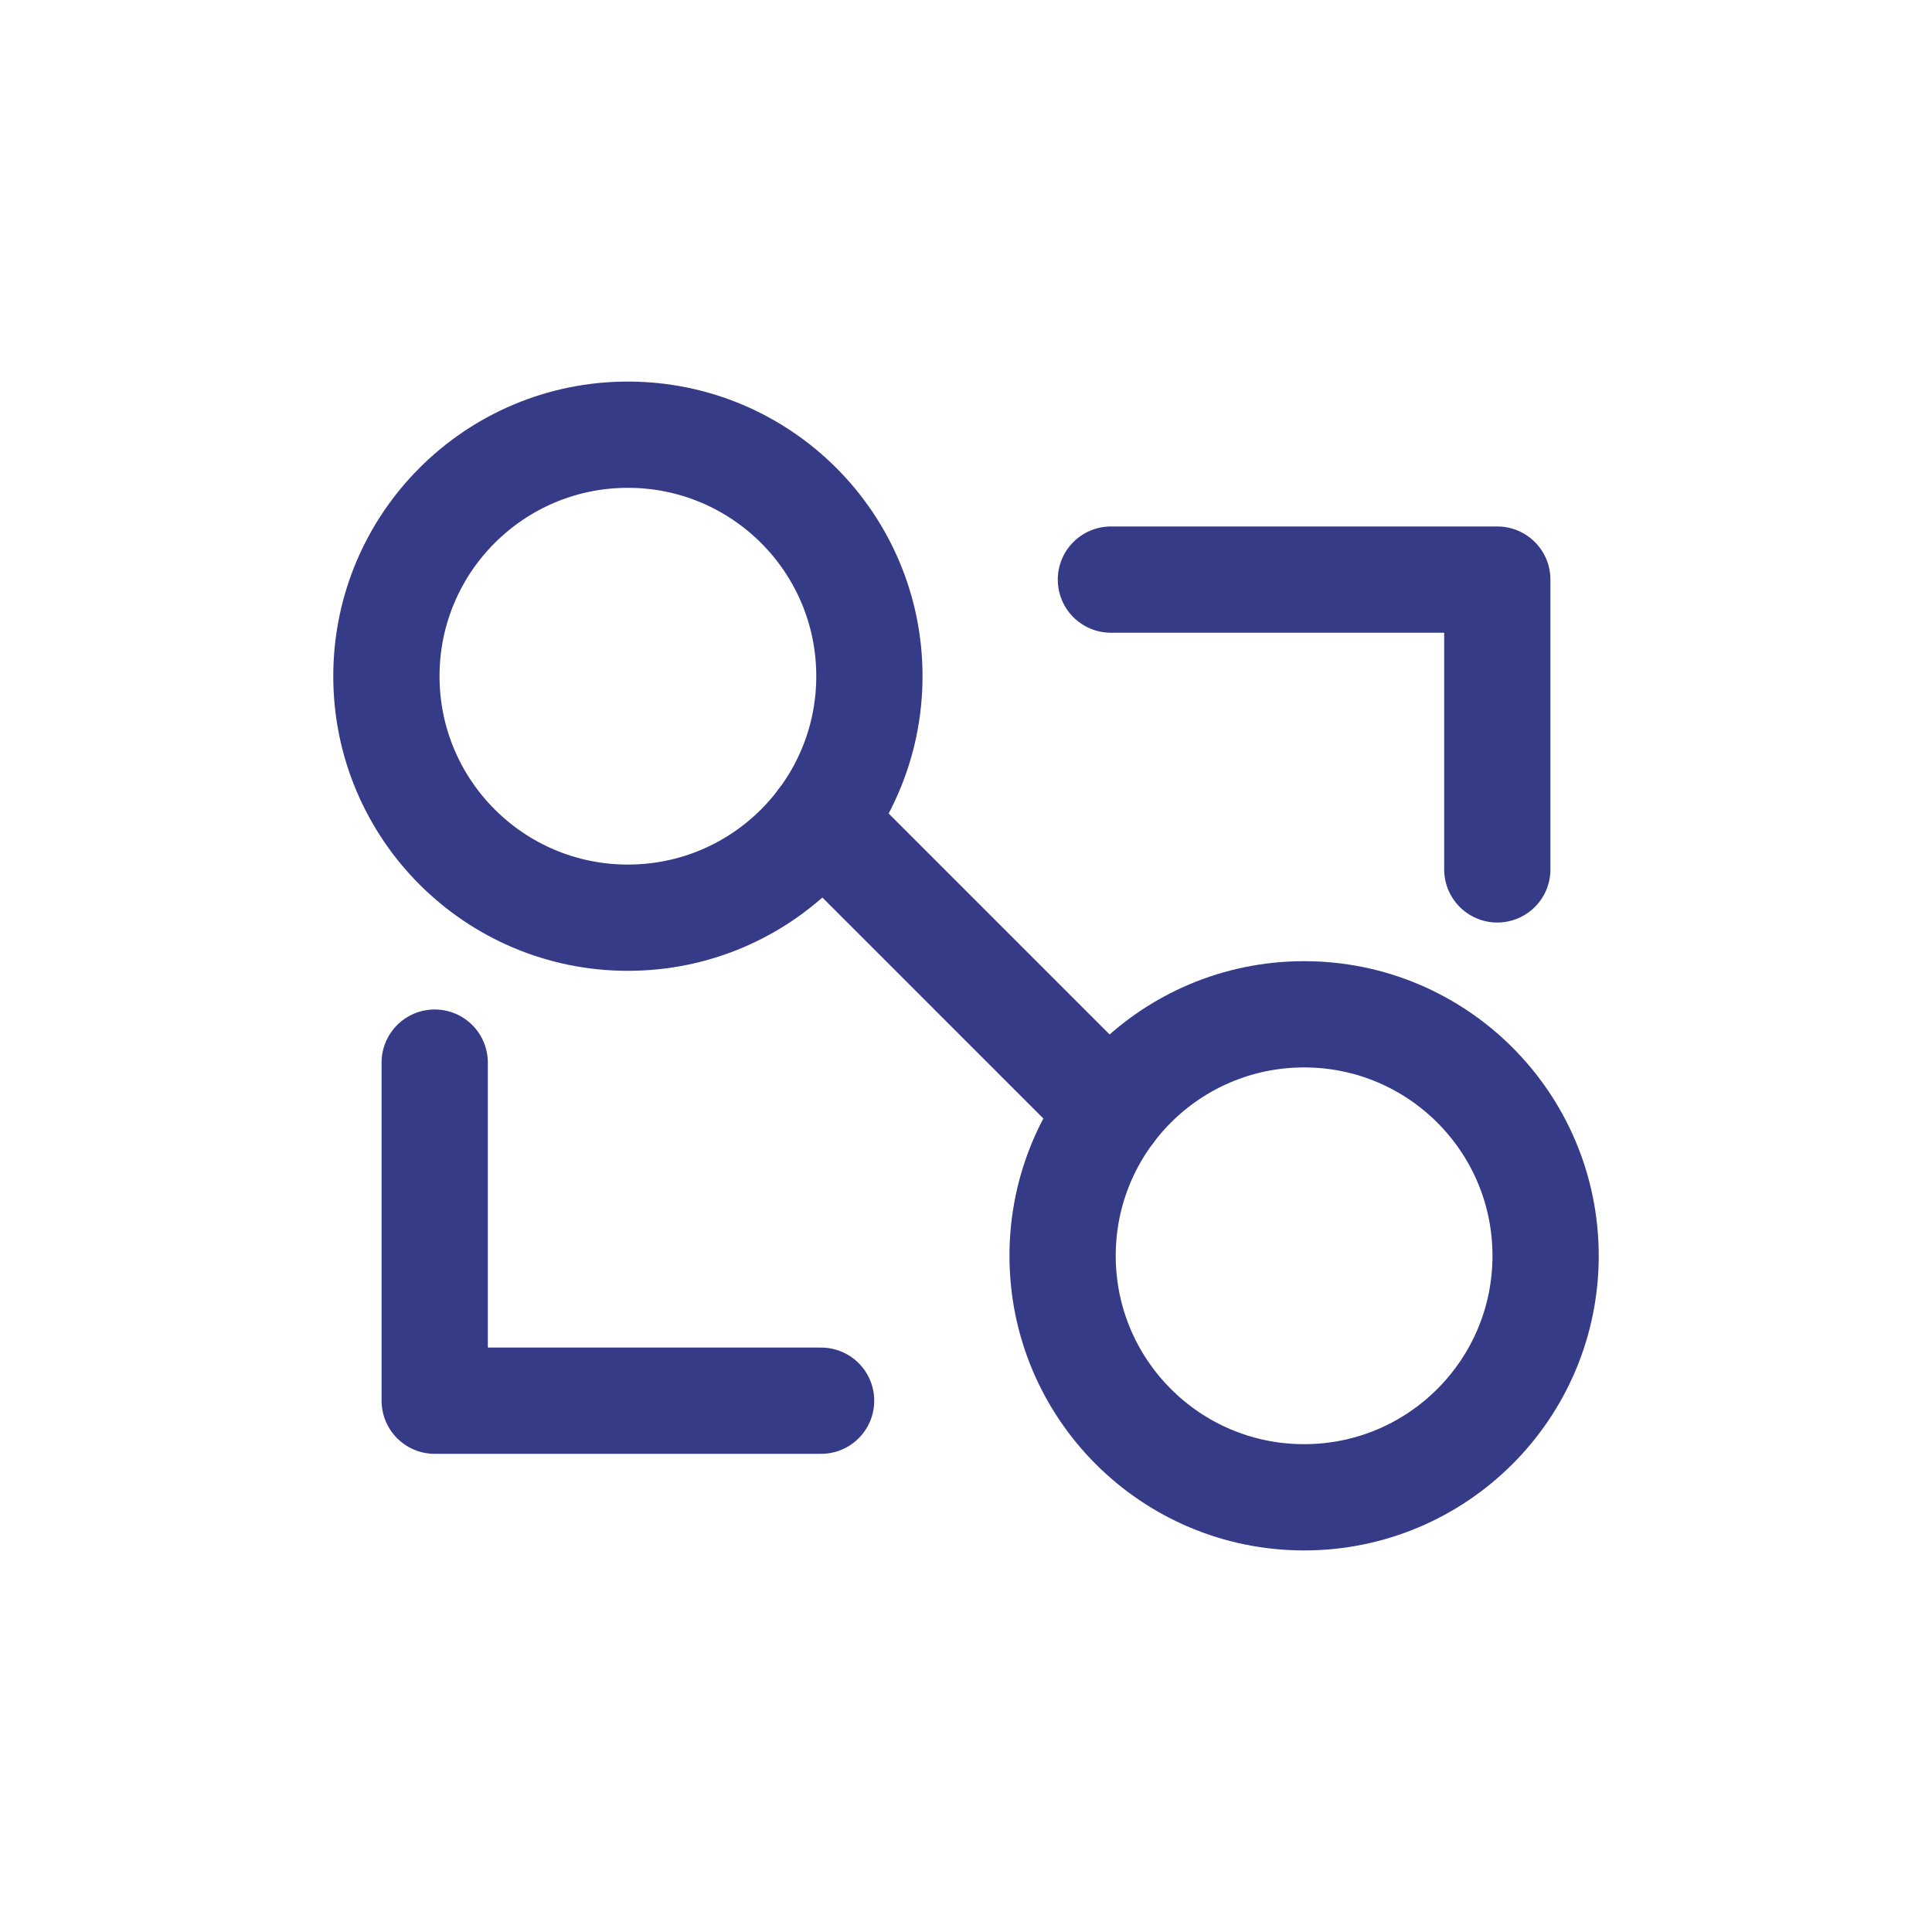
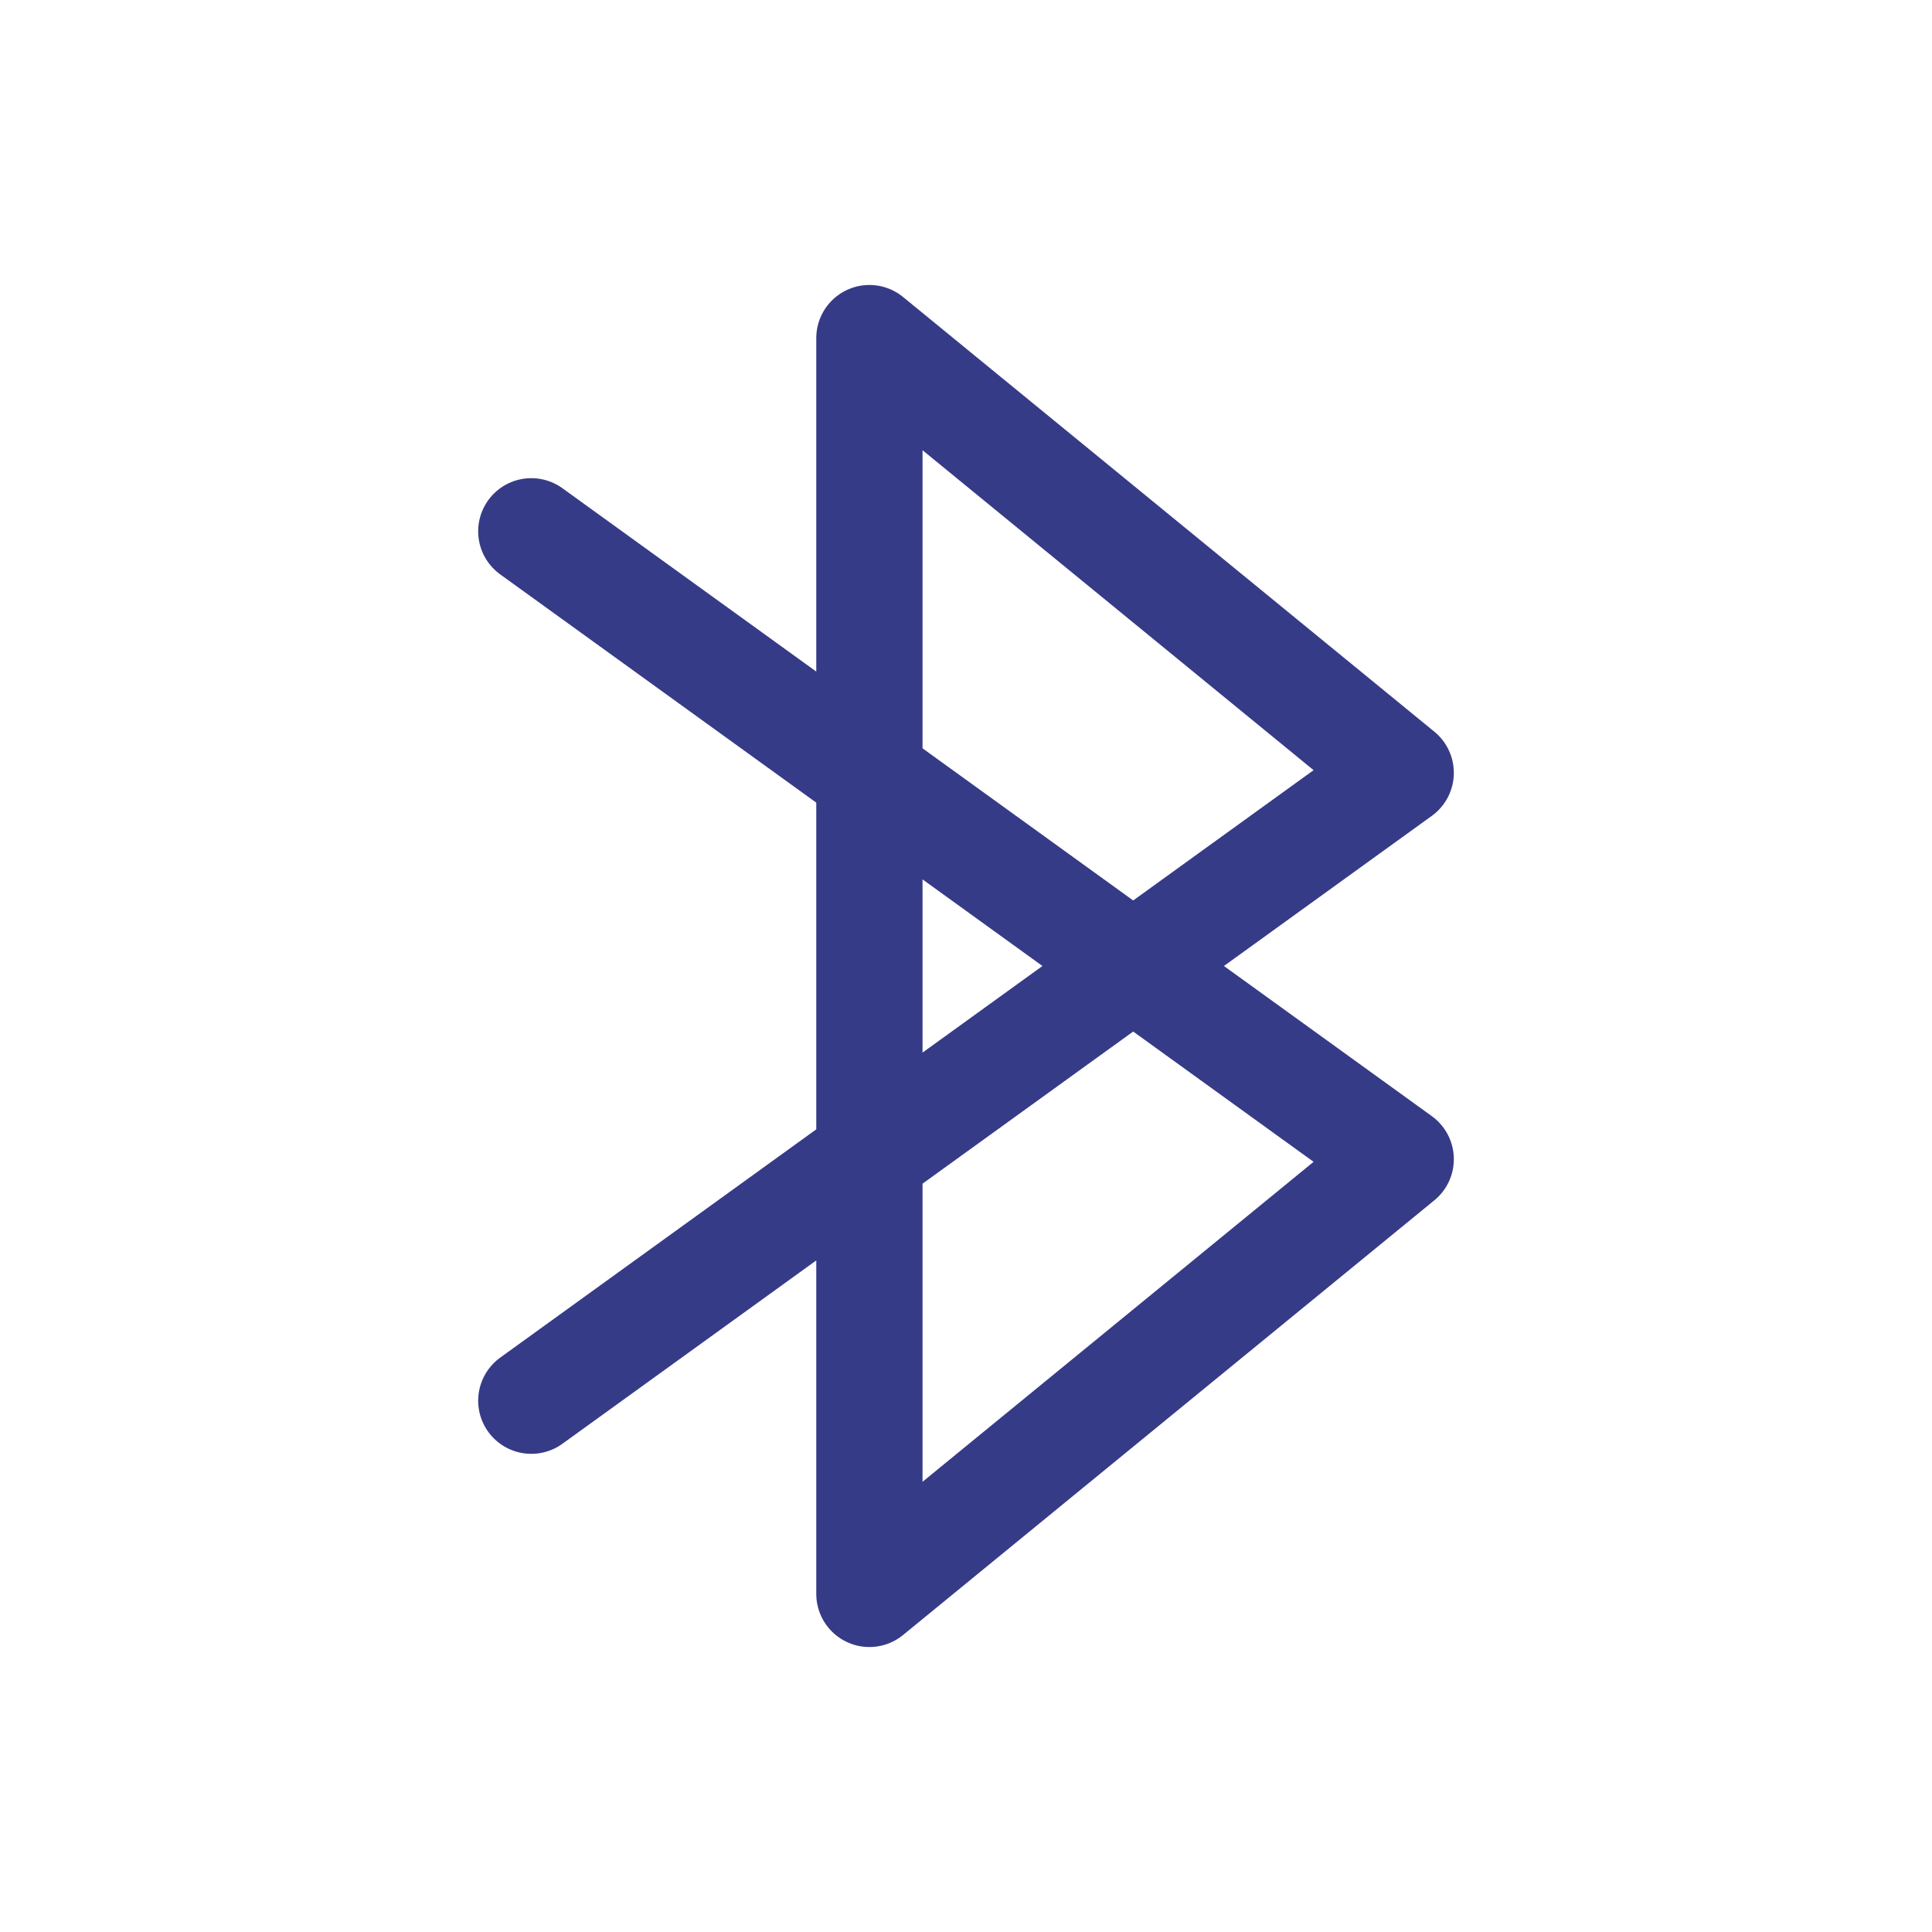
<svg xmlns="http://www.w3.org/2000/svg" viewBox="0 0 40 40">
  <g fill="none" stroke="#363b87" stroke-width="2.2" stroke-linecap="round" stroke-linejoin="round">
-     <circle cx="13" cy="14" r="5" />
-     <circle cx="27" cy="26" r="5" />
-     <path d="M17 17L23 23M23 12H31V18M9 22V29H17" />
+     <path d="M18 7V33L29 24L11 11M18 7L29 16L11 29" />
  </g>
</svg>
